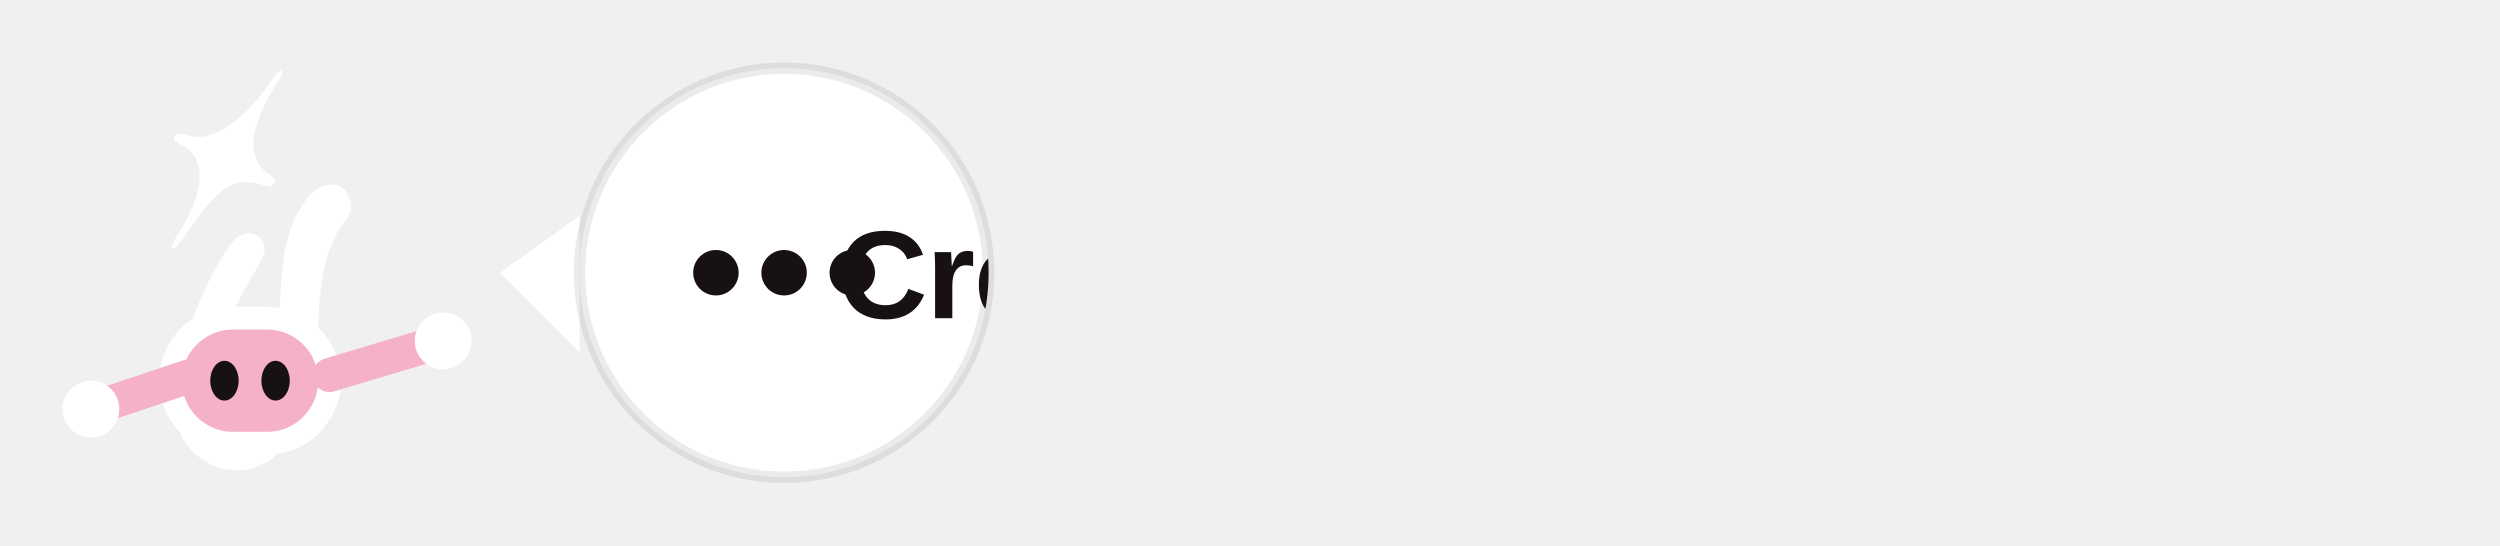
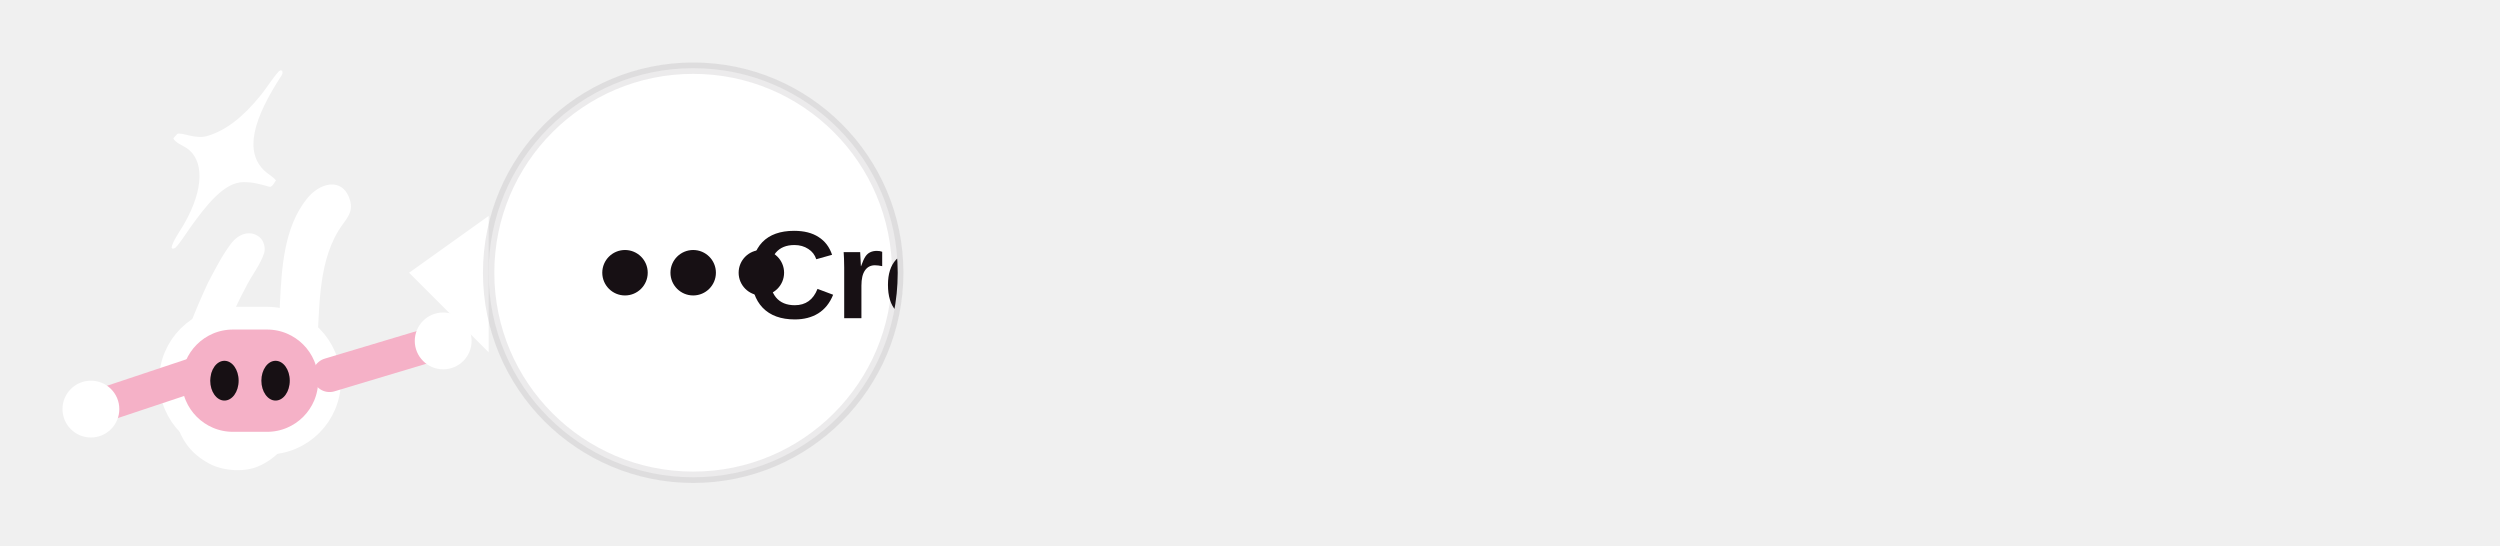
<svg xmlns="http://www.w3.org/2000/svg" width="220" height="48" viewBox="0 0 220 48" fill="none" role="img" aria-labelledby="title desc">
  <style>
    #u-mark,#u-face,#arm-left,#arm-right,#speech-motion,#bubble-tail,#thinking-dots,#message-copy { transform-box: fill-box; }
    #u-mark { transform-origin: 50% 82%; animation: create-mark 6s cubic-bezier(.2,.8,.2,1) 1 both; }
    #u-face { transform-origin: center bottom; animation: create-face 6s cubic-bezier(.2,.8,.2,1) 1 both; }
    #arm-left { transform-origin: right center; animation: create-left-arm 6s ease-in-out 1 both; }
    #arm-right { transform-origin: left center; animation: create-right-arm 6s ease-in-out 1 both; }
    #speech-motion { transform-origin: 0 82%; animation: create-speech 6s cubic-bezier(.2,.8,.2,1) 1 both; }
    #bubble-surface,#bubble-clip-rect { animation: create-width 6s cubic-bezier(.2,.8,.2,1) 1 both; }
    #thinking-dots { animation: create-dots 6s ease 1 both; }
    #thinking-dots circle { transform-box: fill-box; transform-origin: center; animation: dot-pulse .66s ease-in-out infinite alternate; }
    #thinking-dots circle:nth-child(2) { animation-delay: .12s; }
    #thinking-dots circle:nth-child(3) { animation-delay: .24s; }
    #message-copy { animation: create-copy 6s ease 1 both; }
    @keyframes create-mark {
      0%,8%,18%,82%,94%,100% { transform: translateY(0) scale(1); }
      11% { transform: translateY(1px) scale(1.035,.965); }
      14% { transform: translateY(-1.5px) scale(.97,1.055); }
      17% { transform: translateY(.4px) scale(1.016,.987); }
      85% { transform: translateY(-.6px) scale(.985,1.025); }
      89% { transform: translateY(1px) scale(1.035,.965); }
      92% { transform: translateY(-.4px) scale(.99,1.018); }
    }
    @keyframes create-face {
      0%,8% { opacity:0; transform:translateY(6px) scale(.68); }
      15% { opacity:1; transform:translateY(-2px) scale(1.08); }
      19%,82% { opacity:1; transform:translateY(0) scale(1); }
      90%,100% { opacity:0; transform:translateY(6px) scale(.72); }
    }
    @keyframes create-speech {
      0%,19% { opacity:0; transform:translateX(-4px) scale(.74); }
      23%,78% { opacity:1; transform:translateX(0) scale(1); }
      84%,100% { opacity:0; transform:translateX(-4px) scale(.74); }
    }
    @keyframes create-width {
      0%,28% { width:36px; }
      36%,70% { width:126px; }
      79%,100% { width:36px; }
    }
    @keyframes create-dots { 0%,20% { opacity:0; } 23%,29% { opacity:1; } 35%,100% { opacity:0; } }
    @keyframes create-copy { 0%,32% { opacity:0; transform:translateX(4px); } 38%,70% { opacity:1; transform:translateX(0); } 76%,100% { opacity:0; transform:translateX(-2px); } }
    @keyframes create-left-arm { 0%,34% { opacity:0; transform:rotate(22deg) scaleX(.72); } 39%,61% { opacity:1; transform:rotate(8deg) scaleX(1); } 67%,100% { opacity:0; transform:rotate(22deg) scaleX(.72); } }
    @keyframes create-right-arm { 0%,34% { opacity:0; transform:rotate(18deg) scaleX(.72); } 39% { opacity:1; transform:rotate(-58deg) scaleX(1); } 45% { opacity:1; transform:rotate(16deg) scaleX(1); } 51% { opacity:1; transform:rotate(-50deg) scaleX(1); } 57%,61% { opacity:1; transform:rotate(-10deg) scaleX(1); } 67%,100% { opacity:0; transform:rotate(18deg) scaleX(.72); } }
    @keyframes dot-pulse { from { transform:translateY(1px) scale(.82); opacity:.5; } to { transform:translateY(-1px) scale(1); opacity:1; } }
    @media (prefers-reduced-motion: reduce) {
      #u-mark,#u-face,#arm-left,#arm-right,#speech-motion,#bubble-surface,#bubble-clip-rect,#thinking-dots,#message-copy,#thinking-dots circle { animation:none!important; }
      #u-face,#speech-motion,#message-copy { opacity:1; transform:none; }
      #arm-left,#arm-right,#thinking-dots { opacity:0; }
      #bubble-surface,#bubble-clip-rect { width:126px; }
    }
  </style>
  <g id="u-agent">
    <g id="u-mark">
      <path transform="translate(1 3) scale(.1640625)" d="M170.98 80.686C175.826 80.338 179.093 82.846 180.922 87.131C184.554 95.574 179.373 98.984 175.515 105.325C163.859 124.48 165.503 149.557 163.744 170.582C161.932 192.259 154.492 222.584 132.269 231.923C124.974 234.989 114.517 234.372 107.397 231.013C70.254 212.926 93.129 160.103 105.525 133.265C109.335 126.098 112.98 118.784 117.907 112.277C121.491 107.547 127.748 104.724 132.998 108.827C135.386 110.694 136.494 114.684 135.563 117.517C133.513 123.752 129.105 129.175 126.136 135.017C117.204 151.711 107.57 173.577 108.149 192.736C108.648 197.729 110.443 203.949 114.709 207.163C121.717 212.44 129.246 209.446 133.613 202.772C139.289 194.091 141.378 184.867 142.431 174.855C143.583 164.684 143.524 154.864 144.04 144.611C144.994 125.736 146.094 103.972 158.412 88.444C161.509 84.539 165.905 81.232 170.98 80.686Z" fill="#FFFFFF" />
      <path transform="translate(1 3) scale(.1640625)" d="M86.911 55.851C87.597 55.021 88.253 54.329 88.973 53.542C91.25 52.47 98.672 56.49 104.848 54.718C114.926 51.825 124.216 44.623 133.929 32.589C137.352 28.347 139.875 23.921 143.53 19.89C144.863 19.207 144.275 19.318 145.281 19.74C145.408 20.386 145.647 21.087 144.974 22.118C129.708 45.515 124.762 63.049 135.86 73.396C137.561 74.984 140.36 76.538 141.933 78.461L140.234 80.998C139.451 81.667 139.143 82.096 138.465 81.908C133.792 80.613 129.85 79.36 124.485 79.406C114.232 79.49 104.957 91.22 95.917 103.826C93.848 106.711 90.253 112.469 87.892 114.692C86.251 115.246 86.838 115.356 85.933 114.646C86.142 111.648 90.686 105.295 92.594 101.966C103.729 82.532 103.185 67.329 93.994 61.112C92.441 60.067 87.463 58.022 86.911 55.851Z" fill="#FFFFFF" />
    </g>
    <g id="u-face">
      <rect x="15" y="28" width="14" height="11" rx="5.5" fill="#F5B1C7" stroke="#FFFFFF" stroke-width="2" />
      <ellipse cx="19.75" cy="33.5" rx="1.25" ry="1.75" fill="#171014" />
      <ellipse cx="24.25" cy="33.5" rx="1.25" ry="1.75" fill="#171014" />
    </g>
    <g id="arm-left">
      <path d="M17 33L8 36" fill="none" stroke="#F5B1C7" stroke-width="3" stroke-linecap="round" />
      <circle cx="8" cy="36" r="2.5" fill="#FFFFFF" />
    </g>
    <g id="arm-right">
      <path d="M29 33L39 30" fill="none" stroke="#F5B1C7" stroke-width="3" stroke-linecap="round" />
      <circle cx="39" cy="30" r="2.5" fill="#FFFFFF" />
    </g>
  </g>
-   <g id="speech" transform="translate(51 6)">
+   <g id="speech" transform="translate(43 6)">
    <g id="speech-motion">
      <path id="bubble-tail" d="M0 13L-7 18L0 25Z" fill="#FFFFFF" />
      <rect id="bubble-surface" width="36" height="36" rx="18" fill="#FFFFFF" stroke="rgba(13,10,15,.08)" />
      <clipPath id="bubble-clip">
        <rect id="bubble-clip-rect" width="36" height="36" rx="18" />
      </clipPath>
      <g clip-path="url(#bubble-clip)">
        <g id="thinking-dots" fill="#171014">
          <circle cx="12" cy="18" r="2" />
          <circle cx="18" cy="18" r="2" />
          <circle cx="24" cy="18" r="2" />
        </g>
        <text id="message-copy" x="63" y="22" fill="#171014" font-family="-apple-system, BlinkMacSystemFont, 'SF Pro Text', 'PingFang SC', 'Helvetica Neue', Arial, sans-serif" font-size="11" font-weight="650" letter-spacing="-.1" text-anchor="middle">Create a game?</text>
      </g>
    </g>
  </g>
</svg>
